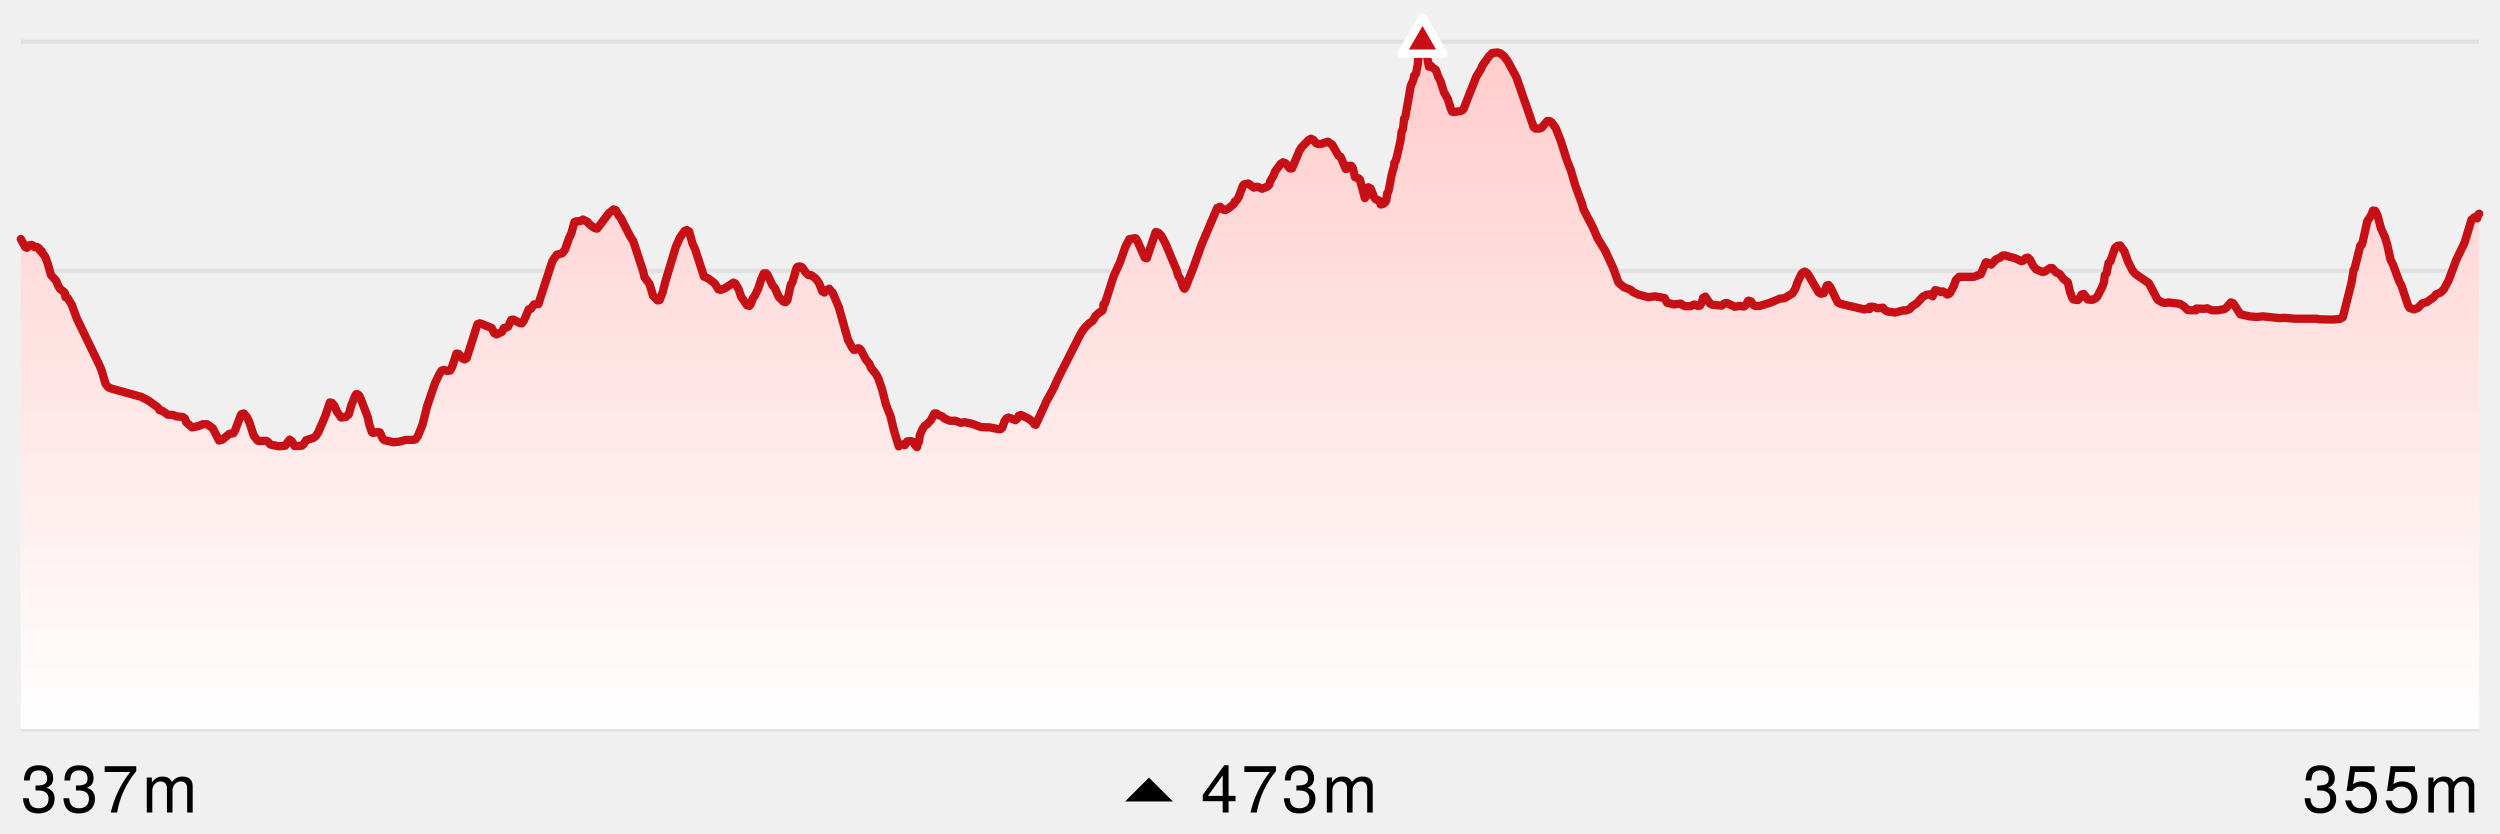
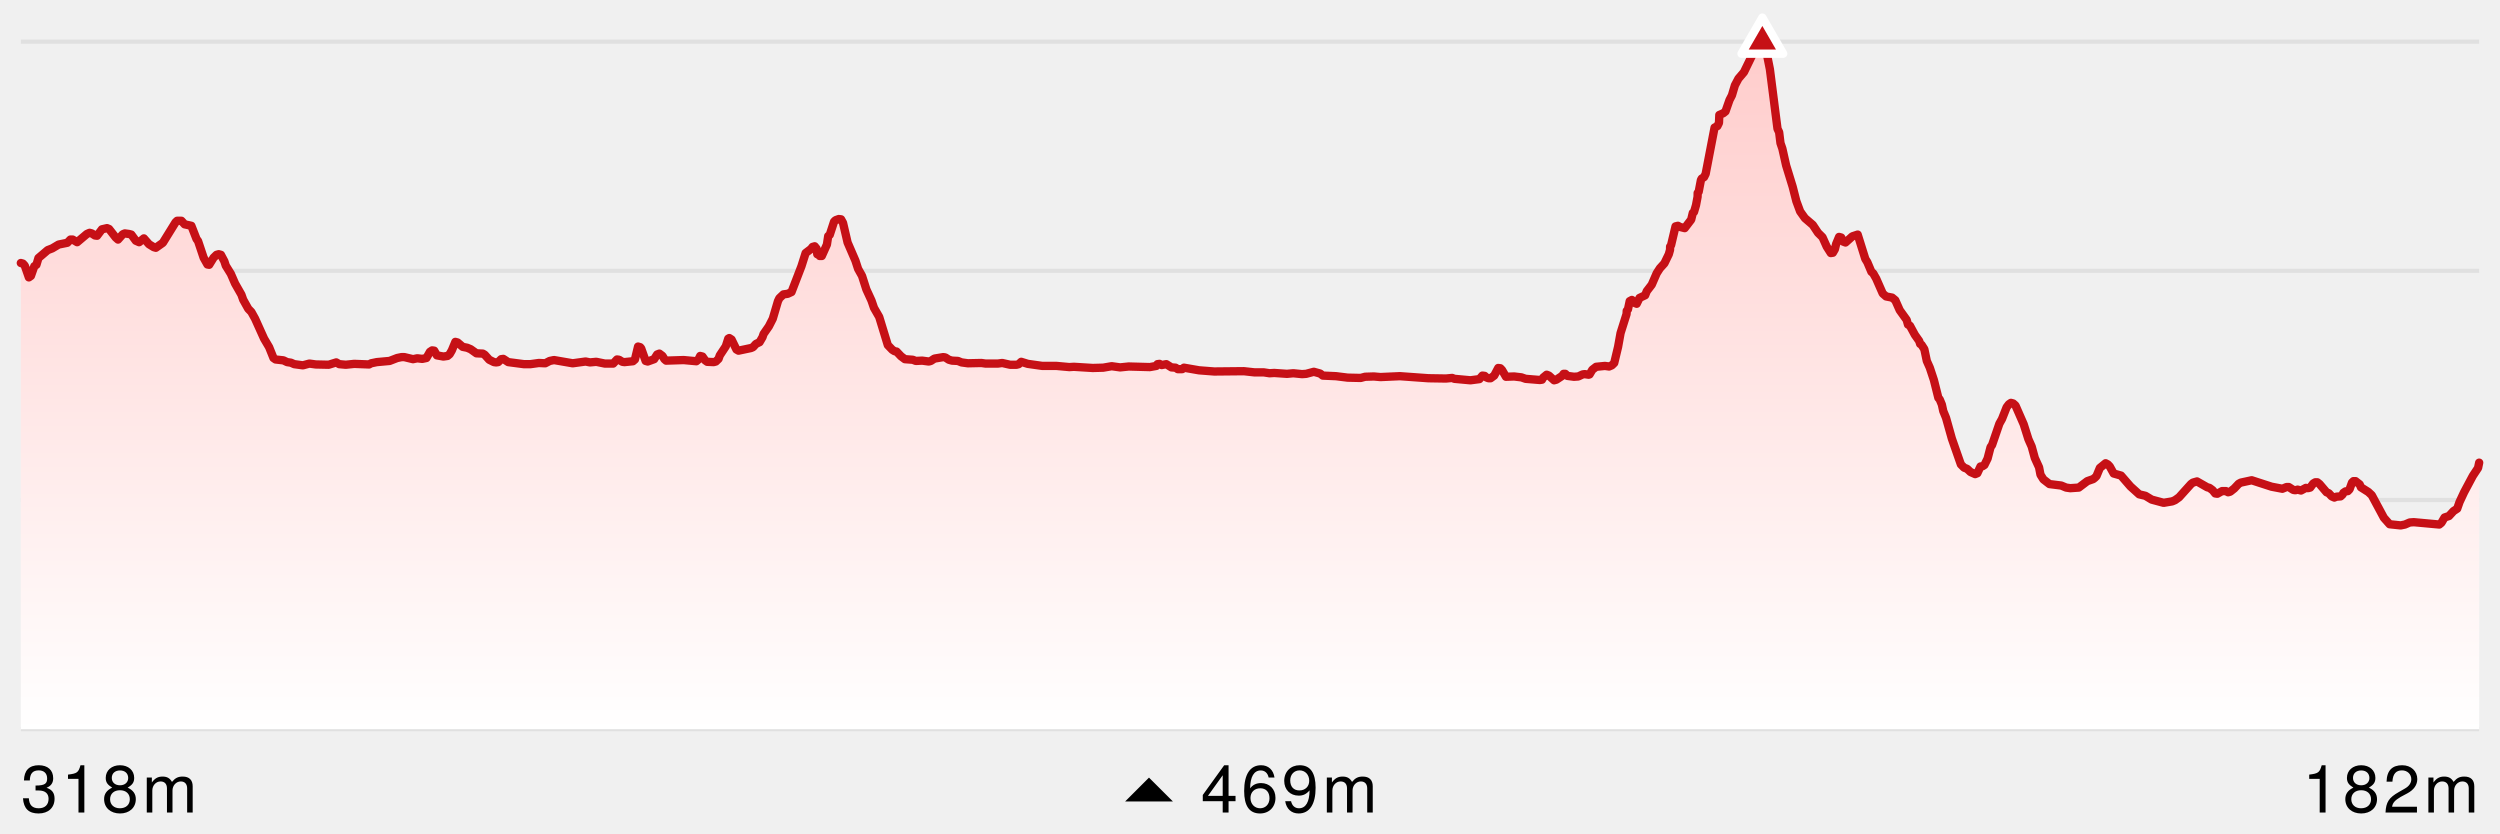
<svg xmlns="http://www.w3.org/2000/svg" version="1.1" width="600" height="200">
  <line x1="5" y1="10" x2="595" y2="10" stroke-width="1" stroke="#e0e0e0" />
  <line x1="5" y1="65" x2="595" y2="65" stroke-width="1" stroke="#e0e0e0" />
  <line x1="5" y1="120" x2="595" y2="120" stroke-width="1" stroke="#e0e0e0" />
  <line x1="5" y1="175" x2="595" y2="175" stroke-width="1" stroke="#e0e0e0" />
  <defs>
-     <linearGradient x1="0" y1="0" x2="0" y2="1" id="SvgjsLinearGradient1028">
+     <linearGradient x1="0" y1="0" x2="0" y2="1" id="SvgjsLinearGradient1029">
      <stop stop-opacity="1" stop-color="#ffcccb" offset="0" />
      <stop stop-opacity="1" stop-color="#ffffff" offset="1" />
    </linearGradient>
  </defs>
-   <path d="M5 57.372 L6.018 59.256 L6.472 59.465 L6.764 58.977 L7.461 58.767 L7.999 58.977 L8.336 59.326 L8.849 59.256 L9.39 59.605 L9.568 60.093 L9.996 60.233 L10.05 60.651 L10.755 61.419 L11.38 63.023 L12.211 65.953 L13.49 67.419 L14.003 68.674 L14.462 69.372 L15.364 70.07 L15.621 70.488 L15.705 71.326 L16.205 71.465 L17.213 73.14 L18.426 76.419 L23.925 87.791 L24.458 89.116 L25.295 92.047 L25.856 92.814 L26.406 93.163 L33.927 95.256 L35.645 96.163 L37.77 97.698 L38.174 98.116 L38.238 98.395 L39.079 98.674 L40.233 99.512 L41.486 99.581 L42.323 99.93 L43.814 100.07 L44.358 100.419 L44.73 101.395 L46.132 102.581 L47.73 102.233 L48.602 101.814 L49.714 101.814 L51.069 102.791 L52.566 105.721 L53.377 105.512 L55.055 104.116 L56.02 103.977 L56.397 103.349 L57.756 99.721 L57.989 99.372 L58.536 99.233 L59.332 100.209 L59.86 101.395 L60.883 104.535 L61.801 105.721 L62.16 105.86 L63.833 105.791 L64.251 106 L64.914 106.698 L66.956 107.116 L68.423 106.977 L69.517 105.512 L70.052 105.93 L70.704 107.047 L72.426 106.977 L72.908 106.558 L73.46 105.651 L75.225 105.093 L75.8 104.674 L76.372 103.767 L78.003 100 L79.169 96.581 L79.708 96.721 L80.281 97.419 L80.808 98.744 L81.881 100.209 L82.983 100.07 L83.697 99.442 L84.311 97.279 L85.253 94.977 L85.442 94.628 L85.714 94.558 L86.184 94.907 L86.62 95.814 L88.239 100.07 L88.631 101.884 L89.24 103.698 L89.515 103.907 L90.571 103.698 L91.155 103.767 L91.858 105.302 L92.268 105.651 L94.487 106.14 L95.799 106 L97.415 105.581 L99.212 105.581 L99.722 105.442 L100.275 104.674 L101.394 101.953 L102.488 97.558 L104.365 92.047 L105.468 89.744 L105.958 88.977 L106.502 88.767 L107.358 89.047 L108.039 88.907 L108.502 88.07 L109.537 84.86 L110.088 84.93 L110.912 85.977 L111.466 86.256 L111.997 85.977 L114.588 77.814 L115.097 77.605 L115.631 77.744 L118.012 78.721 L118.642 79.977 L119.169 80.256 L120.49 79.628 L120.933 78.721 L121.459 78.651 L121.959 78.372 L122.69 76.767 L123.207 76.698 L124.716 77.535 L125.233 77.605 L125.847 76.698 L126.89 74.256 L127.399 74.116 L128.161 73.07 L129.204 73 L132.566 62.674 L133.622 61.14 L134.895 60.791 L135.59 59.953 L136.56 57.163 L137.11 56.047 L137.854 53.326 L138.283 53.116 L139.363 53.047 L139.895 52.698 L141.015 53.256 L141.381 53.744 L142.258 54.442 L142.816 54.791 L143.337 54.86 L146.132 51.163 L147.267 50.256 L147.806 50.465 L148.528 51.791 L148.929 52.209 L151.212 56.674 L152.003 57.93 L154.375 65.186 L154.664 66.512 L155.869 68.116 L156.737 70.977 L157.811 72.093 L158.309 72.023 L159.049 70.14 L159.728 67.419 L162.214 59.186 L163.219 56.953 L164.325 55.419 L164.773 55.209 L165.399 55.558 L166.19 58.419 L166.875 59.953 L168.95 66.372 L169.912 66.791 L171.123 67.698 L171.55 68.047 L172.416 69.442 L172.941 69.581 L174.013 69.163 L176.017 67.837 L176.471 68.047 L177.281 69.442 L177.886 71.256 L179.303 73.279 L179.849 73.419 L180.196 72.93 L180.687 71.605 L181.268 70.767 L181.953 69.302 L182.675 67.07 L183.329 65.605 L183.894 65.605 L184.164 65.884 L185.405 68.465 L185.979 69.163 L186.893 71.256 L188.014 72.372 L188.548 72.512 L188.974 72.023 L189.812 68.256 L190.143 67.837 L191.136 64.419 L191.367 64.07 L191.906 63.93 L192.479 64.14 L193.545 65.605 L194.072 66.023 L194.633 66.023 L195.633 66.721 L196.05 67.209 L196.616 68.047 L197.352 69.93 L197.861 70.209 L198.481 69.581 L199.002 69.302 L199.85 70.279 L201.324 73.767 L203.502 81.512 L204.411 83.256 L204.906 83.953 L205.29 83.953 L205.829 83.605 L206.173 83.605 L206.61 83.953 L207.742 86.186 L208.699 87.372 L209.037 88.279 L210.21 89.744 L210.732 90.651 L211.698 93.442 L212.636 97.14 L213.722 99.86 L214.553 103.349 L215.694 107.116 L216.164 106.698 L216.695 106.628 L217.139 106.837 L217.758 105.93 L218.607 105.86 L219.338 106.14 L219.571 106.767 L220.082 107.326 L220.235 106.558 L220.566 105.93 L220.773 104.395 L221.462 102.86 L221.956 102.163 L222.504 101.814 L223.456 100.767 L224.249 99.233 L224.769 99.233 L225.206 99.581 L226.123 99.93 L226.645 100.419 L227.929 100.977 L229.244 100.977 L230.513 101.465 L231.552 101.326 L233.433 101.744 L235.44 102.512 L237.605 102.581 L239.632 103 L240.153 103 L240.574 102.581 L241.066 101.116 L241.556 100.419 L242.098 100.209 L243.696 100.837 L244.217 100.419 L244.495 99.791 L245.055 99.581 L246.88 100.488 L248.038 101.395 L248.234 101.814 L248.575 101.953 L251.158 96.302 L252.805 93.302 L253.828 91 L259.424 79.977 L260.185 78.86 L261.306 77.674 L262.277 76.977 L262.961 75.791 L263.712 75.093 L264.518 74.605 L264.807 73.907 L264.848 73 L265.13 72.93 L265.288 72.512 L267.266 66.302 L268.734 63.093 L270.092 59.256 L271.074 57.372 L272.501 57.163 L272.918 57.721 L274.746 61.837 L275.224 61.977 L277.36 55.698 L277.979 55.837 L278.297 56.116 L278.77 56.674 L279.701 58.419 L282.338 64.698 L282.774 66.163 L283.315 67 L283.948 68.884 L284.271 69.302 L284.567 68.884 L286.258 64.628 L288.388 58.698 L292.125 49.907 L292.821 49.628 L293.576 50.326 L294.125 50.395 L295.017 49.907 L296.258 48.791 L296.357 48.372 L296.851 48.023 L297.296 47.256 L298.282 44.605 L298.557 44.256 L299.593 44.047 L300.921 45.023 L301.819 44.814 L302.936 45.302 L304.236 44.744 L304.624 44.326 L304.851 43.488 L305.736 41.953 L305.992 41.186 L307.394 39.302 L307.938 38.953 L308.484 39.163 L309.568 40.419 L310.086 40.419 L311.858 36.163 L312.399 35.326 L314.111 33.581 L314.634 33.302 L315.206 33.581 L315.854 34.349 L316.382 34.558 L317.031 34.558 L318.669 34 L319.755 34.767 L321.212 37.349 L321.738 37.628 L322.991 40.558 L323.424 40.419 L323.712 39.791 L324.275 39.791 L324.652 40.279 L325.201 42.512 L326.152 42.86 L326.402 43.209 L327.568 47.535 L327.784 47.256 L328.174 45.093 L328.414 44.953 L328.953 45.233 L329.774 47.326 L330.142 47.814 L331.037 48.163 L331.367 49.07 L331.834 49 L332.273 48.721 L332.629 48.302 L332.745 47.884 L332.917 46.419 L333.153 46.14 L333.343 45.442 L333.951 42.163 L334.592 39.791 L334.63 39.093 L334.925 38.744 L335.27 37.558 L336.139 33.651 L336.367 31.698 L336.719 30.93 L336.993 28.419 L337.126 28.488 L337.276 28.07 L338.579 20.605 L339.195 19.209 L339.39 18.163 L339.792 17.814 L340.256 15.581 L340.389 13.837 L340.704 13.279 L340.967 11.674 L341.105 11.535 L341.126 10.209 L341.401 10 L341.773 10.558 L342.311 12.581 L342.944 16 L343.468 15.791 L343.786 16.209 L344.602 16.767 L345.246 18.581 L345.739 19.488 L346.53 22.07 L347.492 23.814 L348.177 26.047 L348.519 26.814 L348.825 26.884 L350.475 26.674 L350.969 26.465 L351.3 26.047 L354.32 18.372 L355.438 16.558 L355.77 15.721 L357.374 13.488 L358.148 12.721 L359.457 12.581 L360.075 12.791 L361.012 13.558 L361.926 14.814 L363.948 18.581 L368.083 30.512 L368.509 30.86 L369.464 30.86 L369.995 30.651 L371.358 29.047 L371.89 29.047 L372.421 29.395 L373.398 30.791 L374.58 33.791 L376.017 38.326 L377.061 41.047 L378.072 44.535 L379.646 48.791 L380.015 50.186 L382.358 54.721 L383.439 57.233 L385.239 60.163 L387.143 64.279 L388.437 67.837 L389.779 68.953 L391.411 69.581 L391.883 70.07 L393.222 70.698 L395.59 71.326 L397.196 71.116 L399.515 71.535 L400.089 72.651 L401.74 73.07 L403.35 72.86 L404.064 73.349 L404.588 73.488 L405.664 73.488 L406.661 73.07 L407.511 73.419 L407.993 73.349 L408.46 72.512 L408.724 71.535 L409.266 71.186 L410.403 72.86 L410.917 73.14 L413.18 73.349 L413.92 72.791 L414.458 72.721 L416.383 73.628 L417.468 73.419 L418.544 73.558 L419.059 73.14 L419.521 72.233 L419.704 72.163 L420.271 72.372 L420.756 73.14 L421.236 73.419 L422.311 73.419 L424.87 72.651 L427.175 71.674 L428.334 71.535 L430.176 70.419 L430.876 69.302 L431.417 67.698 L432.328 65.814 L432.595 65.465 L433.118 65.186 L433.633 65.465 L433.999 65.953 L436.496 70.209 L437.013 70.488 L437.712 70.349 L438.433 68.535 L438.838 68.395 L439.294 68.953 L441.065 72.581 L441.762 72.93 L447.429 74.256 L448.122 74.047 L448.674 74.186 L448.786 73.628 L449.651 73.628 L450.61 73.977 L451.917 73.837 L452.267 74.326 L452.918 74.744 L454.825 75.023 L456.841 74.465 L457.352 74.535 L458.289 74.186 L458.966 73.488 L460.036 72.791 L461.506 71.186 L462.379 70.767 L463.294 70.628 L463.831 71.116 L464.418 69.651 L464.971 69.721 L465.737 70.07 L466.287 69.93 L467.399 70.698 L467.938 70.419 L468.869 68.744 L469.402 67.209 L470.183 66.442 L473.704 66.442 L475.374 65.814 L476.611 62.953 L477.101 63.023 L477.879 63.512 L479.019 62.256 L479.997 61.837 L480.583 61.349 L481.097 61.279 L483.606 61.977 L485.114 62.674 L485.63 62.535 L486.103 61.977 L486.675 61.837 L487.165 62.256 L487.963 63.791 L488.627 64.628 L490.173 65.256 L490.702 65.186 L491.975 64.349 L492.543 64.349 L493.497 65.395 L494.33 65.744 L495.214 66.93 L496.271 67.767 L496.794 70 L497.349 71.535 L497.668 71.884 L498.696 72.023 L499.204 71.465 L499.56 70.698 L500.089 70.558 L501.06 71.884 L502.162 71.953 L503.051 71.535 L503.384 71.116 L504.536 68.884 L504.95 67.767 L505.157 66.023 L505.568 65.605 L506.06 63.093 L506.485 62.744 L507.607 59.465 L508.268 58.977 L508.834 58.907 L509.841 60.302 L510.705 62.744 L511.787 64.907 L512.508 65.744 L515.738 67.977 L517.681 71.674 L517.964 72.023 L518.933 72.581 L519.773 72.721 L520.48 72.581 L523.211 72.93 L524.093 73.488 L525.049 74.395 L525.888 74.465 L527.034 74.465 L527.125 74.047 L529.065 74.116 L529.701 73.977 L530.827 74.465 L532.301 74.465 L533.846 74.186 L534.328 73.837 L535.406 72.581 L535.977 72.791 L537.709 75.442 L539.932 75.93 L541.534 76.07 L543.127 75.93 L547.099 76.349 L548.259 76.279 L550.717 76.488 L556.106 76.488 L556.543 76.628 L559.795 76.698 L561.529 76.558 L562.28 76.14 L564.351 67.907 L564.871 64.767 L565.112 64.419 L566.49 58.907 L566.802 58.767 L567.037 58.07 L568.143 53.116 L569.086 51.651 L569.523 50.535 L570.051 50.605 L570.606 51.721 L571.447 54.86 L572.401 56.953 L572.929 58.698 L573.724 62.326 L574.325 63.512 L575.847 67.628 L576.353 68.535 L577.877 73.14 L578.287 73.907 L579.382 74.256 L580.294 73.907 L581.374 72.791 L582.441 72.512 L584.104 71.326 L584.67 70.628 L585.734 70.209 L586.517 69.442 L587.67 67.279 L589.526 62.326 L591.538 58.14 L593.157 52.698 L593.734 52.419 L593.822 52.14 L594.495 52.419 L594.808 51.442 L595 51.302 L 595 175 L 5 175 Z" fill="url(#SvgjsLinearGradient1028)" stroke="none" />
-   <path d="M5 57.372 L6.018 59.256 L6.472 59.465 L6.764 58.977 L7.461 58.767 L7.999 58.977 L8.336 59.326 L8.849 59.256 L9.39 59.605 L9.568 60.093 L9.996 60.233 L10.05 60.651 L10.755 61.419 L11.38 63.023 L12.211 65.953 L13.49 67.419 L14.003 68.674 L14.462 69.372 L15.364 70.07 L15.621 70.488 L15.705 71.326 L16.205 71.465 L17.213 73.14 L18.426 76.419 L23.925 87.791 L24.458 89.116 L25.295 92.047 L25.856 92.814 L26.406 93.163 L33.927 95.256 L35.645 96.163 L37.77 97.698 L38.174 98.116 L38.238 98.395 L39.079 98.674 L40.233 99.512 L41.486 99.581 L42.323 99.93 L43.814 100.07 L44.358 100.419 L44.73 101.395 L46.132 102.581 L47.73 102.233 L48.602 101.814 L49.714 101.814 L51.069 102.791 L52.566 105.721 L53.377 105.512 L55.055 104.116 L56.02 103.977 L56.397 103.349 L57.756 99.721 L57.989 99.372 L58.536 99.233 L59.332 100.209 L59.86 101.395 L60.883 104.535 L61.801 105.721 L62.16 105.86 L63.833 105.791 L64.251 106 L64.914 106.698 L66.956 107.116 L68.423 106.977 L69.517 105.512 L70.052 105.93 L70.704 107.047 L72.426 106.977 L72.908 106.558 L73.46 105.651 L75.225 105.093 L75.8 104.674 L76.372 103.767 L78.003 100 L79.169 96.581 L79.708 96.721 L80.281 97.419 L80.808 98.744 L81.881 100.209 L82.983 100.07 L83.697 99.442 L84.311 97.279 L85.253 94.977 L85.442 94.628 L85.714 94.558 L86.184 94.907 L86.62 95.814 L88.239 100.07 L88.631 101.884 L89.24 103.698 L89.515 103.907 L90.571 103.698 L91.155 103.767 L91.858 105.302 L92.268 105.651 L94.487 106.14 L95.799 106 L97.415 105.581 L99.212 105.581 L99.722 105.442 L100.275 104.674 L101.394 101.953 L102.488 97.558 L104.365 92.047 L105.468 89.744 L105.958 88.977 L106.502 88.767 L107.358 89.047 L108.039 88.907 L108.502 88.07 L109.537 84.86 L110.088 84.93 L110.912 85.977 L111.466 86.256 L111.997 85.977 L114.588 77.814 L115.097 77.605 L115.631 77.744 L118.012 78.721 L118.642 79.977 L119.169 80.256 L120.49 79.628 L120.933 78.721 L121.459 78.651 L121.959 78.372 L122.69 76.767 L123.207 76.698 L124.716 77.535 L125.233 77.605 L125.847 76.698 L126.89 74.256 L127.399 74.116 L128.161 73.07 L129.204 73 L132.566 62.674 L133.622 61.14 L134.895 60.791 L135.59 59.953 L136.56 57.163 L137.11 56.047 L137.854 53.326 L138.283 53.116 L139.363 53.047 L139.895 52.698 L141.015 53.256 L141.381 53.744 L142.258 54.442 L142.816 54.791 L143.337 54.86 L146.132 51.163 L147.267 50.256 L147.806 50.465 L148.528 51.791 L148.929 52.209 L151.212 56.674 L152.003 57.93 L154.375 65.186 L154.664 66.512 L155.869 68.116 L156.737 70.977 L157.811 72.093 L158.309 72.023 L159.049 70.14 L159.728 67.419 L162.214 59.186 L163.219 56.953 L164.325 55.419 L164.773 55.209 L165.399 55.558 L166.19 58.419 L166.875 59.953 L168.95 66.372 L169.912 66.791 L171.123 67.698 L171.55 68.047 L172.416 69.442 L172.941 69.581 L174.013 69.163 L176.017 67.837 L176.471 68.047 L177.281 69.442 L177.886 71.256 L179.303 73.279 L179.849 73.419 L180.196 72.93 L180.687 71.605 L181.268 70.767 L181.953 69.302 L182.675 67.07 L183.329 65.605 L183.894 65.605 L184.164 65.884 L185.405 68.465 L185.979 69.163 L186.893 71.256 L188.014 72.372 L188.548 72.512 L188.974 72.023 L189.812 68.256 L190.143 67.837 L191.136 64.419 L191.367 64.07 L191.906 63.93 L192.479 64.14 L193.545 65.605 L194.072 66.023 L194.633 66.023 L195.633 66.721 L196.05 67.209 L196.616 68.047 L197.352 69.93 L197.861 70.209 L198.481 69.581 L199.002 69.302 L199.85 70.279 L201.324 73.767 L203.502 81.512 L204.411 83.256 L204.906 83.953 L205.29 83.953 L205.829 83.605 L206.173 83.605 L206.61 83.953 L207.742 86.186 L208.699 87.372 L209.037 88.279 L210.21 89.744 L210.732 90.651 L211.698 93.442 L212.636 97.14 L213.722 99.86 L214.553 103.349 L215.694 107.116 L216.164 106.698 L216.695 106.628 L217.139 106.837 L217.758 105.93 L218.607 105.86 L219.338 106.14 L219.571 106.767 L220.082 107.326 L220.235 106.558 L220.566 105.93 L220.773 104.395 L221.462 102.86 L221.956 102.163 L222.504 101.814 L223.456 100.767 L224.249 99.233 L224.769 99.233 L225.206 99.581 L226.123 99.93 L226.645 100.419 L227.929 100.977 L229.244 100.977 L230.513 101.465 L231.552 101.326 L233.433 101.744 L235.44 102.512 L237.605 102.581 L239.632 103 L240.153 103 L240.574 102.581 L241.066 101.116 L241.556 100.419 L242.098 100.209 L243.696 100.837 L244.217 100.419 L244.495 99.791 L245.055 99.581 L246.88 100.488 L248.038 101.395 L248.234 101.814 L248.575 101.953 L251.158 96.302 L252.805 93.302 L253.828 91 L259.424 79.977 L260.185 78.86 L261.306 77.674 L262.277 76.977 L262.961 75.791 L263.712 75.093 L264.518 74.605 L264.807 73.907 L264.848 73 L265.13 72.93 L265.288 72.512 L267.266 66.302 L268.734 63.093 L270.092 59.256 L271.074 57.372 L272.501 57.163 L272.918 57.721 L274.746 61.837 L275.224 61.977 L277.36 55.698 L277.979 55.837 L278.297 56.116 L278.77 56.674 L279.701 58.419 L282.338 64.698 L282.774 66.163 L283.315 67 L283.948 68.884 L284.271 69.302 L284.567 68.884 L286.258 64.628 L288.388 58.698 L292.125 49.907 L292.821 49.628 L293.576 50.326 L294.125 50.395 L295.017 49.907 L296.258 48.791 L296.357 48.372 L296.851 48.023 L297.296 47.256 L298.282 44.605 L298.557 44.256 L299.593 44.047 L300.921 45.023 L301.819 44.814 L302.936 45.302 L304.236 44.744 L304.624 44.326 L304.851 43.488 L305.736 41.953 L305.992 41.186 L307.394 39.302 L307.938 38.953 L308.484 39.163 L309.568 40.419 L310.086 40.419 L311.858 36.163 L312.399 35.326 L314.111 33.581 L314.634 33.302 L315.206 33.581 L315.854 34.349 L316.382 34.558 L317.031 34.558 L318.669 34 L319.755 34.767 L321.212 37.349 L321.738 37.628 L322.991 40.558 L323.424 40.419 L323.712 39.791 L324.275 39.791 L324.652 40.279 L325.201 42.512 L326.152 42.86 L326.402 43.209 L327.568 47.535 L327.784 47.256 L328.174 45.093 L328.414 44.953 L328.953 45.233 L329.774 47.326 L330.142 47.814 L331.037 48.163 L331.367 49.07 L331.834 49 L332.273 48.721 L332.629 48.302 L332.745 47.884 L332.917 46.419 L333.153 46.14 L333.343 45.442 L333.951 42.163 L334.592 39.791 L334.63 39.093 L334.925 38.744 L335.27 37.558 L336.139 33.651 L336.367 31.698 L336.719 30.93 L336.993 28.419 L337.126 28.488 L337.276 28.07 L338.579 20.605 L339.195 19.209 L339.39 18.163 L339.792 17.814 L340.256 15.581 L340.389 13.837 L340.704 13.279 L340.967 11.674 L341.105 11.535 L341.126 10.209 L341.401 10 L341.773 10.558 L342.311 12.581 L342.944 16 L343.468 15.791 L343.786 16.209 L344.602 16.767 L345.246 18.581 L345.739 19.488 L346.53 22.07 L347.492 23.814 L348.177 26.047 L348.519 26.814 L348.825 26.884 L350.475 26.674 L350.969 26.465 L351.3 26.047 L354.32 18.372 L355.438 16.558 L355.77 15.721 L357.374 13.488 L358.148 12.721 L359.457 12.581 L360.075 12.791 L361.012 13.558 L361.926 14.814 L363.948 18.581 L368.083 30.512 L368.509 30.86 L369.464 30.86 L369.995 30.651 L371.358 29.047 L371.89 29.047 L372.421 29.395 L373.398 30.791 L374.58 33.791 L376.017 38.326 L377.061 41.047 L378.072 44.535 L379.646 48.791 L380.015 50.186 L382.358 54.721 L383.439 57.233 L385.239 60.163 L387.143 64.279 L388.437 67.837 L389.779 68.953 L391.411 69.581 L391.883 70.07 L393.222 70.698 L395.59 71.326 L397.196 71.116 L399.515 71.535 L400.089 72.651 L401.74 73.07 L403.35 72.86 L404.064 73.349 L404.588 73.488 L405.664 73.488 L406.661 73.07 L407.511 73.419 L407.993 73.349 L408.46 72.512 L408.724 71.535 L409.266 71.186 L410.403 72.86 L410.917 73.14 L413.18 73.349 L413.92 72.791 L414.458 72.721 L416.383 73.628 L417.468 73.419 L418.544 73.558 L419.059 73.14 L419.521 72.233 L419.704 72.163 L420.271 72.372 L420.756 73.14 L421.236 73.419 L422.311 73.419 L424.87 72.651 L427.175 71.674 L428.334 71.535 L430.176 70.419 L430.876 69.302 L431.417 67.698 L432.328 65.814 L432.595 65.465 L433.118 65.186 L433.633 65.465 L433.999 65.953 L436.496 70.209 L437.013 70.488 L437.712 70.349 L438.433 68.535 L438.838 68.395 L439.294 68.953 L441.065 72.581 L441.762 72.93 L447.429 74.256 L448.122 74.047 L448.674 74.186 L448.786 73.628 L449.651 73.628 L450.61 73.977 L451.917 73.837 L452.267 74.326 L452.918 74.744 L454.825 75.023 L456.841 74.465 L457.352 74.535 L458.289 74.186 L458.966 73.488 L460.036 72.791 L461.506 71.186 L462.379 70.767 L463.294 70.628 L463.831 71.116 L464.418 69.651 L464.971 69.721 L465.737 70.07 L466.287 69.93 L467.399 70.698 L467.938 70.419 L468.869 68.744 L469.402 67.209 L470.183 66.442 L473.704 66.442 L475.374 65.814 L476.611 62.953 L477.101 63.023 L477.879 63.512 L479.019 62.256 L479.997 61.837 L480.583 61.349 L481.097 61.279 L483.606 61.977 L485.114 62.674 L485.63 62.535 L486.103 61.977 L486.675 61.837 L487.165 62.256 L487.963 63.791 L488.627 64.628 L490.173 65.256 L490.702 65.186 L491.975 64.349 L492.543 64.349 L493.497 65.395 L494.33 65.744 L495.214 66.93 L496.271 67.767 L496.794 70 L497.349 71.535 L497.668 71.884 L498.696 72.023 L499.204 71.465 L499.56 70.698 L500.089 70.558 L501.06 71.884 L502.162 71.953 L503.051 71.535 L503.384 71.116 L504.536 68.884 L504.95 67.767 L505.157 66.023 L505.568 65.605 L506.06 63.093 L506.485 62.744 L507.607 59.465 L508.268 58.977 L508.834 58.907 L509.841 60.302 L510.705 62.744 L511.787 64.907 L512.508 65.744 L515.738 67.977 L517.681 71.674 L517.964 72.023 L518.933 72.581 L519.773 72.721 L520.48 72.581 L523.211 72.93 L524.093 73.488 L525.049 74.395 L525.888 74.465 L527.034 74.465 L527.125 74.047 L529.065 74.116 L529.701 73.977 L530.827 74.465 L532.301 74.465 L533.846 74.186 L534.328 73.837 L535.406 72.581 L535.977 72.791 L537.709 75.442 L539.932 75.93 L541.534 76.07 L543.127 75.93 L547.099 76.349 L548.259 76.279 L550.717 76.488 L556.106 76.488 L556.543 76.628 L559.795 76.698 L561.529 76.558 L562.28 76.14 L564.351 67.907 L564.871 64.767 L565.112 64.419 L566.49 58.907 L566.802 58.767 L567.037 58.07 L568.143 53.116 L569.086 51.651 L569.523 50.535 L570.051 50.605 L570.606 51.721 L571.447 54.86 L572.401 56.953 L572.929 58.698 L573.724 62.326 L574.325 63.512 L575.847 67.628 L576.353 68.535 L577.877 73.14 L578.287 73.907 L579.382 74.256 L580.294 73.907 L581.374 72.791 L582.441 72.512 L584.104 71.326 L584.67 70.628 L585.734 70.209 L586.517 69.442 L587.67 67.279 L589.526 62.326 L591.538 58.14 L593.157 52.698 L593.734 52.419 L593.822 52.14 L594.495 52.419 L594.808 51.442 L595 51.302" fill="none" stroke-linejoin="round" stroke-linecap="round" stroke-width="2" stroke="#c61016" />
+   <path d="M5 63.124 L5.502 63.264 L5.948 63.757 L6.928 66.571 L7.418 66.22 L8.233 63.898 L8.744 63.546 L9.226 61.928 L11.452 60.028 L12.541 59.606 L14.072 58.691 L16.154 58.269 L16.9 57.495 L17.438 57.495 L18.517 58.128 L20.848 56.158 L21.495 55.876 L22.026 56.017 L22.784 56.51 L23.296 56.58 L24.467 55.032 L25.688 54.751 L26.18 54.962 L27.771 57.002 L28.328 57.495 L29.459 56.228 L29.95 56.017 L30.968 56.158 L31.514 56.299 L32.599 57.776 L33.388 58.128 L34.528 57.213 L35.767 58.62 L36.909 59.324 L37.402 59.465 L39.086 58.269 L42.138 53.343 L42.508 52.991 L43.548 52.991 L44.311 53.836 L45.927 54.188 L47.163 57.354 L47.531 57.846 L48.875 61.857 L49.785 63.475 L50.205 63.546 L51.248 61.857 L51.973 61.154 L52.491 61.013 L53.021 61.154 L53.845 62.701 L54.188 63.757 L55.408 65.727 L56.416 68.049 L57.939 70.723 L58.362 71.919 L59.579 74.1 L60.325 74.874 L61.223 76.493 L63.382 81.277 L64.587 83.318 L65.635 85.921 L66.144 86.273 L68.022 86.484 L68.903 86.906 L69.82 87.047 L70.615 87.399 L72.693 87.68 L74.255 87.258 L75.781 87.469 L78.882 87.539 L80.7 86.977 L81.425 87.399 L82.989 87.539 L85.014 87.328 L88.574 87.469 L89.075 87.188 L90.436 86.906 L93.505 86.625 L95.324 85.921 L96.351 85.71 L97.07 85.71 L99.121 86.203 L100.143 85.991 L101.341 86.132 L102.343 85.921 L103.183 84.443 L103.712 84.092 L104.21 84.162 L104.851 85.288 L106.418 85.569 L107.406 85.429 L107.916 85.006 L108.442 84.092 L109.287 82.051 L109.81 82.192 L111.053 83.247 L112.122 83.458 L112.956 83.81 L114.341 84.795 L115.878 84.866 L116.342 85.147 L117.415 86.343 L118.549 86.906 L119.073 86.977 L119.563 86.906 L120.286 86.203 L120.798 86.132 L121.974 86.906 L125.738 87.399 L127.29 87.399 L129.33 87.117 L130.858 87.188 L131.939 86.625 L132.958 86.414 L137.446 87.188 L140.543 86.765 L141.593 86.977 L143.102 86.836 L145.168 87.258 L147.163 87.258 L148.08 86.273 L148.576 86.343 L149.355 86.836 L149.888 86.906 L151.903 86.695 L152.383 86.273 L153.134 83.177 L153.629 83.318 L153.876 83.599 L154.954 86.625 L155.449 86.765 L156.997 86.203 L157.707 85.077 L158.249 84.866 L158.996 85.429 L159.463 86.203 L159.87 86.554 L164.071 86.414 L167.126 86.695 L167.619 86.273 L168.049 85.429 L168.59 85.569 L169.23 86.484 L169.728 86.836 L171.297 86.906 L171.802 86.765 L172.45 86.132 L172.751 85.288 L174.194 83.107 L174.782 81.277 L175.026 81.136 L175.576 81.488 L176.745 83.881 L177.241 84.162 L180.233 83.529 L180.729 83.318 L181.422 82.544 L182.295 82.122 L182.997 80.925 L183.258 80.151 L184.53 78.322 L185.465 76.493 L186.711 72.271 L187.052 71.567 L188.02 70.652 L189.048 70.512 L189.962 70.09 L192.347 63.898 L193.349 60.731 L194.645 59.746 L195.024 59.254 L195.524 59.113 L195.985 59.676 L196.141 61.013 L196.513 61.083 L196.727 61.435 L197.23 61.435 L198.459 58.691 L198.769 56.65 L199.137 56.369 L200.171 53.203 L200.528 52.851 L201.318 52.569 L201.857 52.64 L202.323 53.484 L203.419 58.198 L205.304 62.561 L205.944 64.531 L206.888 66.22 L207.924 69.456 L209.154 72.13 L209.758 73.889 L211.011 76.07 L213.075 82.825 L214.161 83.951 L214.726 84.303 L215.175 84.373 L216.239 85.499 L217.178 86.203 L219.067 86.343 L219.797 86.625 L221.328 86.554 L222.91 86.765 L223.403 86.625 L224.269 86.062 L226.37 85.71 L226.867 85.78 L227.739 86.343 L228.493 86.554 L229.897 86.625 L230.766 86.977 L232.297 87.188 L235.524 87.117 L236.546 87.258 L239.481 87.258 L240.537 87.117 L242.419 87.539 L243.974 87.539 L244.49 87.399 L245.094 86.836 L246.681 87.328 L250.168 87.821 L253.583 87.821 L256.642 88.102 L257.722 88.032 L262.257 88.313 L264.765 88.243 L266.807 87.891 L268.832 88.173 L270.896 87.962 L275.958 88.102 L277.521 87.821 L277.79 87.399 L278.284 87.328 L278.797 87.61 L279.913 87.399 L281.141 88.173 L282.136 88.243 L282.664 88.595 L283.738 88.595 L284.148 88.243 L287.779 88.876 L291.419 89.158 L298.533 89.087 L301.081 89.369 L303.313 89.369 L304.686 89.58 L305.811 89.51 L308.874 89.721 L310.388 89.58 L312.491 89.791 L313.481 89.721 L315.317 89.228 L316.839 89.65 L317.476 90.143 L320.628 90.284 L323.441 90.635 L326.567 90.706 L327.621 90.424 L329.722 90.354 L331.308 90.495 L335.978 90.284 L342.805 90.776 L347.025 90.846 L348.525 90.706 L349.056 90.917 L352.901 91.269 L355.054 90.987 L355.782 90.143 L356.327 90.213 L356.692 90.565 L357.235 90.776 L357.746 90.776 L358.608 90.143 L359.583 88.313 L360.087 88.384 L360.489 88.806 L361.431 90.424 L363.39 90.354 L365.139 90.565 L366.149 90.917 L369.553 91.198 L370.077 91.128 L370.347 90.635 L371.204 89.932 L371.74 90.143 L372.987 91.269 L373.526 91.128 L374.915 90.213 L375.263 89.721 L375.675 89.721 L376.171 90.213 L377.751 90.424 L378.776 90.354 L379.829 89.861 L380.321 89.791 L381.269 89.932 L381.496 89.861 L382.158 88.736 L383.076 88.032 L385.182 87.821 L386.179 87.962 L386.84 87.68 L387.412 87.117 L388.339 83.247 L388.935 79.94 L390.376 75.367 L390.415 74.593 L390.714 74.241 L391.128 72.271 L391.653 71.989 L392.124 72.341 L392.288 72.693 L392.806 72.904 L393.491 71.497 L394.836 70.864 L395.224 69.878 L396.417 68.33 L397.606 65.586 L398.376 64.39 L399.458 63.194 L400.514 61.013 L400.81 59.957 L400.823 59.183 L401.042 58.902 L402.127 54.328 L402.706 54.188 L403.197 54.469 L404.328 54.751 L405.885 52.71 L406.274 51.092 L406.561 50.881 L407.035 49.262 L407.422 47.222 L407.438 46.307 L407.685 46.026 L408.22 43.211 L408.418 42.859 L408.97 42.507 L409.357 41.733 L411.494 30.616 L412.168 30.264 L412.554 29.49 L412.636 27.591 L413.592 27.168 L414.12 26.746 L415.081 24.002 L415.663 22.876 L416.372 20.484 L417.229 18.866 L418.547 17.318 L421.286 11.689 L421.593 10.563 L422.103 10.493 L422.963 10 L423.462 10.422 L423.633 10.915 L424.774 16.614 L426.599 30.898 L426.995 31.742 L427.313 34.345 L427.769 35.682 L428.667 39.693 L430.243 44.829 L431.122 48.277 L432.032 50.74 L433.182 52.358 L435.069 53.977 L436.331 55.876 L437.4 56.932 L438.411 59.183 L439.391 60.731 L439.886 60.661 L440.371 59.817 L440.674 58.55 L441.377 56.861 L441.89 57.002 L442.371 57.987 L442.925 58.198 L444.572 56.721 L445.846 56.299 L447.675 62.139 L448.153 62.913 L449.137 65.235 L449.56 65.586 L450.282 66.853 L451.859 70.441 L452.664 71.145 L454.106 71.426 L454.872 72.06 L455.936 74.452 L457.604 76.774 L457.913 77.9 L458.391 78.181 L459.571 80.362 L460.614 81.84 L460.833 82.544 L461.171 82.755 L461.843 83.81 L462.431 86.625 L463.152 88.243 L464.13 91.198 L465.207 95.49 L465.525 95.842 L466.047 97.109 L466.384 98.657 L467.045 100.275 L468.446 105.271 L470.612 111.463 L471.38 112.237 L472.104 112.518 L472.933 113.292 L474.049 113.785 L474.567 113.574 L475.314 111.955 L475.825 111.885 L476.259 111.603 L477.023 110.055 L477.734 107.311 L478.088 106.819 L479.851 101.682 L480.479 100.557 L481.591 97.742 L482.122 97.038 L482.626 96.687 L483.154 96.827 L483.716 97.32 L485.686 101.823 L486.819 105.412 L487.602 107.171 L488.352 109.915 L489.377 112.166 L489.715 113.925 L490.418 115.051 L491.87 116.177 L494.697 116.529 L495.877 117.021 L496.872 117.162 L498.912 117.021 L500.957 115.473 L502.368 114.981 L502.799 114.629 L503.152 114.277 L503.968 112.307 L505.35 111.181 L505.884 111.463 L506.346 111.955 L507.281 113.644 L509.046 114.136 L511.306 116.74 L513.407 118.64 L514.899 118.991 L516.405 119.906 L519.275 120.68 L521.327 120.328 L522.001 120.047 L522.982 119.343 L525.834 116.177 L526.297 115.825 L527.281 115.544 L529.746 116.951 L530.274 117.092 L531.034 117.655 L531.658 118.429 L532.164 118.499 L533.291 117.866 L534.232 117.866 L534.745 118.147 L535.245 118.006 L536.226 117.232 L537.283 116.107 L537.807 115.825 L540.406 115.262 L545.173 116.81 L547.768 117.303 L548.799 116.881 L549.3 116.881 L550.396 117.584 L550.903 117.655 L551.432 117.514 L552.237 117.725 L553.415 117.092 L553.927 117.162 L554.442 117.021 L555.18 116.036 L555.667 115.755 L556.169 115.755 L556.695 116.177 L558.374 118.147 L558.892 118.358 L559.613 119.132 L560.241 119.414 L560.752 119.203 L561.739 119.132 L562.205 118.71 L562.413 118.288 L562.914 117.936 L563.483 117.866 L563.892 117.443 L564.477 115.825 L564.838 115.473 L565.326 115.473 L566.318 116.247 L566.621 116.951 L568.402 118.077 L569.226 118.851 L572.134 124.269 L573.51 125.817 L576.165 126.098 L577.197 125.887 L578.335 125.394 L579.321 125.324 L585.434 125.887 L585.943 125.465 L586.692 124.198 L587.757 123.846 L588.856 122.65 L589.725 122.087 L590.296 120.469 L591.381 118.147 L593.48 114.207 L594.736 112.307 L595 111.041 L 595 175 L 5 175 Z" fill="url(#SvgjsLinearGradient1029)" stroke="none" />
+   <path d="M5 63.124 L5.502 63.264 L5.948 63.757 L6.928 66.571 L7.418 66.22 L8.233 63.898 L8.744 63.546 L9.226 61.928 L11.452 60.028 L12.541 59.606 L14.072 58.691 L16.154 58.269 L16.9 57.495 L17.438 57.495 L18.517 58.128 L20.848 56.158 L21.495 55.876 L22.026 56.017 L22.784 56.51 L23.296 56.58 L24.467 55.032 L25.688 54.751 L26.18 54.962 L27.771 57.002 L28.328 57.495 L29.459 56.228 L29.95 56.017 L30.968 56.158 L31.514 56.299 L32.599 57.776 L33.388 58.128 L34.528 57.213 L35.767 58.62 L36.909 59.324 L37.402 59.465 L39.086 58.269 L42.138 53.343 L42.508 52.991 L43.548 52.991 L44.311 53.836 L45.927 54.188 L47.163 57.354 L47.531 57.846 L48.875 61.857 L49.785 63.475 L50.205 63.546 L51.248 61.857 L51.973 61.154 L52.491 61.013 L53.021 61.154 L53.845 62.701 L54.188 63.757 L55.408 65.727 L56.416 68.049 L57.939 70.723 L58.362 71.919 L59.579 74.1 L60.325 74.874 L61.223 76.493 L63.382 81.277 L64.587 83.318 L65.635 85.921 L66.144 86.273 L68.022 86.484 L68.903 86.906 L69.82 87.047 L70.615 87.399 L72.693 87.68 L74.255 87.258 L75.781 87.469 L78.882 87.539 L80.7 86.977 L81.425 87.399 L82.989 87.539 L85.014 87.328 L88.574 87.469 L89.075 87.188 L90.436 86.906 L93.505 86.625 L95.324 85.921 L96.351 85.71 L97.07 85.71 L99.121 86.203 L100.143 85.991 L101.341 86.132 L102.343 85.921 L103.183 84.443 L103.712 84.092 L104.21 84.162 L104.851 85.288 L106.418 85.569 L107.406 85.429 L107.916 85.006 L108.442 84.092 L109.287 82.051 L109.81 82.192 L111.053 83.247 L112.122 83.458 L112.956 83.81 L114.341 84.795 L115.878 84.866 L116.342 85.147 L117.415 86.343 L118.549 86.906 L119.073 86.977 L119.563 86.906 L120.286 86.203 L120.798 86.132 L121.974 86.906 L125.738 87.399 L127.29 87.399 L129.33 87.117 L130.858 87.188 L131.939 86.625 L132.958 86.414 L137.446 87.188 L140.543 86.765 L141.593 86.977 L143.102 86.836 L145.168 87.258 L147.163 87.258 L148.08 86.273 L148.576 86.343 L149.355 86.836 L149.888 86.906 L151.903 86.695 L152.383 86.273 L153.134 83.177 L153.629 83.318 L153.876 83.599 L154.954 86.625 L155.449 86.765 L156.997 86.203 L157.707 85.077 L158.249 84.866 L158.996 85.429 L159.463 86.203 L159.87 86.554 L164.071 86.414 L167.126 86.695 L167.619 86.273 L168.049 85.429 L168.59 85.569 L169.23 86.484 L169.728 86.836 L171.297 86.906 L171.802 86.765 L172.45 86.132 L172.751 85.288 L174.194 83.107 L174.782 81.277 L175.026 81.136 L175.576 81.488 L176.745 83.881 L177.241 84.162 L180.233 83.529 L180.729 83.318 L181.422 82.544 L182.295 82.122 L182.997 80.925 L183.258 80.151 L184.53 78.322 L185.465 76.493 L186.711 72.271 L187.052 71.567 L188.02 70.652 L189.048 70.512 L189.962 70.09 L192.347 63.898 L193.349 60.731 L194.645 59.746 L195.024 59.254 L195.524 59.113 L195.985 59.676 L196.141 61.013 L196.513 61.083 L196.727 61.435 L197.23 61.435 L198.459 58.691 L198.769 56.65 L199.137 56.369 L200.171 53.203 L200.528 52.851 L201.318 52.569 L201.857 52.64 L202.323 53.484 L203.419 58.198 L205.304 62.561 L205.944 64.531 L206.888 66.22 L207.924 69.456 L209.154 72.13 L209.758 73.889 L211.011 76.07 L213.075 82.825 L214.161 83.951 L214.726 84.303 L215.175 84.373 L216.239 85.499 L217.178 86.203 L219.067 86.343 L219.797 86.625 L221.328 86.554 L222.91 86.765 L223.403 86.625 L224.269 86.062 L226.37 85.71 L226.867 85.78 L227.739 86.343 L228.493 86.554 L229.897 86.625 L230.766 86.977 L232.297 87.188 L235.524 87.117 L236.546 87.258 L239.481 87.258 L240.537 87.117 L242.419 87.539 L243.974 87.539 L244.49 87.399 L245.094 86.836 L246.681 87.328 L250.168 87.821 L253.583 87.821 L256.642 88.102 L257.722 88.032 L262.257 88.313 L264.765 88.243 L266.807 87.891 L268.832 88.173 L270.896 87.962 L275.958 88.102 L277.521 87.821 L277.79 87.399 L278.284 87.328 L278.797 87.61 L279.913 87.399 L281.141 88.173 L282.136 88.243 L282.664 88.595 L283.738 88.595 L284.148 88.243 L287.779 88.876 L291.419 89.158 L298.533 89.087 L301.081 89.369 L303.313 89.369 L304.686 89.58 L305.811 89.51 L308.874 89.721 L310.388 89.58 L312.491 89.791 L313.481 89.721 L315.317 89.228 L316.839 89.65 L317.476 90.143 L320.628 90.284 L323.441 90.635 L326.567 90.706 L327.621 90.424 L329.722 90.354 L331.308 90.495 L335.978 90.284 L342.805 90.776 L347.025 90.846 L348.525 90.706 L349.056 90.917 L352.901 91.269 L355.054 90.987 L355.782 90.143 L356.327 90.213 L356.692 90.565 L357.235 90.776 L357.746 90.776 L358.608 90.143 L359.583 88.313 L360.087 88.384 L360.489 88.806 L361.431 90.424 L363.39 90.354 L365.139 90.565 L366.149 90.917 L369.553 91.198 L370.077 91.128 L370.347 90.635 L371.204 89.932 L371.74 90.143 L372.987 91.269 L373.526 91.128 L374.915 90.213 L375.263 89.721 L375.675 89.721 L376.171 90.213 L377.751 90.424 L378.776 90.354 L379.829 89.861 L380.321 89.791 L381.269 89.932 L381.496 89.861 L382.158 88.736 L383.076 88.032 L385.182 87.821 L386.179 87.962 L386.84 87.68 L387.412 87.117 L388.339 83.247 L388.935 79.94 L390.376 75.367 L390.415 74.593 L390.714 74.241 L391.128 72.271 L391.653 71.989 L392.124 72.341 L392.288 72.693 L392.806 72.904 L393.491 71.497 L394.836 70.864 L395.224 69.878 L396.417 68.33 L397.606 65.586 L398.376 64.39 L399.458 63.194 L400.514 61.013 L400.81 59.957 L400.823 59.183 L401.042 58.902 L402.127 54.328 L402.706 54.188 L403.197 54.469 L404.328 54.751 L405.885 52.71 L406.274 51.092 L406.561 50.881 L407.035 49.262 L407.422 47.222 L407.438 46.307 L407.685 46.026 L408.22 43.211 L408.418 42.859 L408.97 42.507 L409.357 41.733 L411.494 30.616 L412.168 30.264 L412.554 29.49 L412.636 27.591 L413.592 27.168 L414.12 26.746 L415.081 24.002 L415.663 22.876 L416.372 20.484 L417.229 18.866 L418.547 17.318 L421.286 11.689 L421.593 10.563 L422.103 10.493 L422.963 10 L423.462 10.422 L423.633 10.915 L424.774 16.614 L426.599 30.898 L426.995 31.742 L427.313 34.345 L427.769 35.682 L428.667 39.693 L430.243 44.829 L431.122 48.277 L432.032 50.74 L433.182 52.358 L435.069 53.977 L436.331 55.876 L437.4 56.932 L438.411 59.183 L439.391 60.731 L439.886 60.661 L440.371 59.817 L440.674 58.55 L441.377 56.861 L441.89 57.002 L442.371 57.987 L442.925 58.198 L444.572 56.721 L445.846 56.299 L447.675 62.139 L448.153 62.913 L449.137 65.235 L449.56 65.586 L450.282 66.853 L451.859 70.441 L452.664 71.145 L454.106 71.426 L454.872 72.06 L455.936 74.452 L457.604 76.774 L457.913 77.9 L458.391 78.181 L459.571 80.362 L460.614 81.84 L460.833 82.544 L461.171 82.755 L461.843 83.81 L462.431 86.625 L463.152 88.243 L464.13 91.198 L465.207 95.49 L465.525 95.842 L466.047 97.109 L466.384 98.657 L467.045 100.275 L468.446 105.271 L470.612 111.463 L471.38 112.237 L472.104 112.518 L472.933 113.292 L474.049 113.785 L474.567 113.574 L475.314 111.955 L475.825 111.885 L476.259 111.603 L477.023 110.055 L477.734 107.311 L478.088 106.819 L479.851 101.682 L480.479 100.557 L481.591 97.742 L482.122 97.038 L482.626 96.687 L483.154 96.827 L483.716 97.32 L485.686 101.823 L486.819 105.412 L487.602 107.171 L488.352 109.915 L489.377 112.166 L489.715 113.925 L490.418 115.051 L491.87 116.177 L494.697 116.529 L495.877 117.021 L496.872 117.162 L498.912 117.021 L500.957 115.473 L502.368 114.981 L502.799 114.629 L503.152 114.277 L503.968 112.307 L505.35 111.181 L505.884 111.463 L506.346 111.955 L507.281 113.644 L509.046 114.136 L511.306 116.74 L513.407 118.64 L514.899 118.991 L516.405 119.906 L519.275 120.68 L521.327 120.328 L522.001 120.047 L522.982 119.343 L525.834 116.177 L526.297 115.825 L527.281 115.544 L529.746 116.951 L530.274 117.092 L531.034 117.655 L531.658 118.429 L532.164 118.499 L533.291 117.866 L534.232 117.866 L534.745 118.147 L535.245 118.006 L536.226 117.232 L537.283 116.107 L537.807 115.825 L540.406 115.262 L545.173 116.81 L547.768 117.303 L548.799 116.881 L549.3 116.881 L550.396 117.584 L550.903 117.655 L551.432 117.514 L552.237 117.725 L553.415 117.092 L553.927 117.162 L554.442 117.021 L555.18 116.036 L555.667 115.755 L556.169 115.755 L556.695 116.177 L558.374 118.147 L558.892 118.358 L559.613 119.132 L560.241 119.414 L560.752 119.203 L561.739 119.132 L562.205 118.71 L562.413 118.288 L562.914 117.936 L563.483 117.866 L563.892 117.443 L564.477 115.825 L564.838 115.473 L565.326 115.473 L566.318 116.247 L566.621 116.951 L568.402 118.077 L569.226 118.851 L572.134 124.269 L573.51 125.817 L576.165 126.098 L577.197 125.887 L578.335 125.394 L579.321 125.324 L585.434 125.887 L585.943 125.465 L586.692 124.198 L587.757 123.846 L588.856 122.65 L589.725 122.087 L590.296 120.469 L591.381 118.147 L593.48 114.207 L594.736 112.307 L595 111.041" fill="none" stroke-linejoin="round" stroke-linecap="round" stroke-width="2" stroke="#c61016" />
  <style>
    .keyElevationLabel {
      font-family: Helvetica Neue, sans-serif;
      font-size: 16px;
      font-weight: 300;
      letter-spacing: 0.05em;
      dominant-baseline: alphabetical;
    }
  </style>
  <text x="5" y="195" class="keyElevationLabel" text-anchor="start">
-     <tspan dy="0" x="5">337m</tspan>
+     <tspan dy="0" x="5">318m</tspan>
  </text>
  <text x="300" y="195" class="keyElevationLabel" text-anchor="middle">
-     <tspan dy="0" x="300">⏶ 473m</tspan>
+     <tspan dy="0" x="300">⏶ 469m</tspan>
  </text>
  <text x="595" y="195" class="keyElevationLabel" text-anchor="end">
-     <tspan dy="0" x="595">355m</tspan>
+     <tspan dy="0" x="595">182m</tspan>
  </text>
-   <polygon points="341.401,4.226 336.401,12.887 346.401,12.887" fill="#c61016" stroke-linejoin="round" stroke-width="2" stroke="white" />
+   <polygon points="422.963,4.226 417.963,12.887 427.963,12.887" fill="#c61016" stroke-linejoin="round" stroke-width="2" stroke="white" />
</svg>
